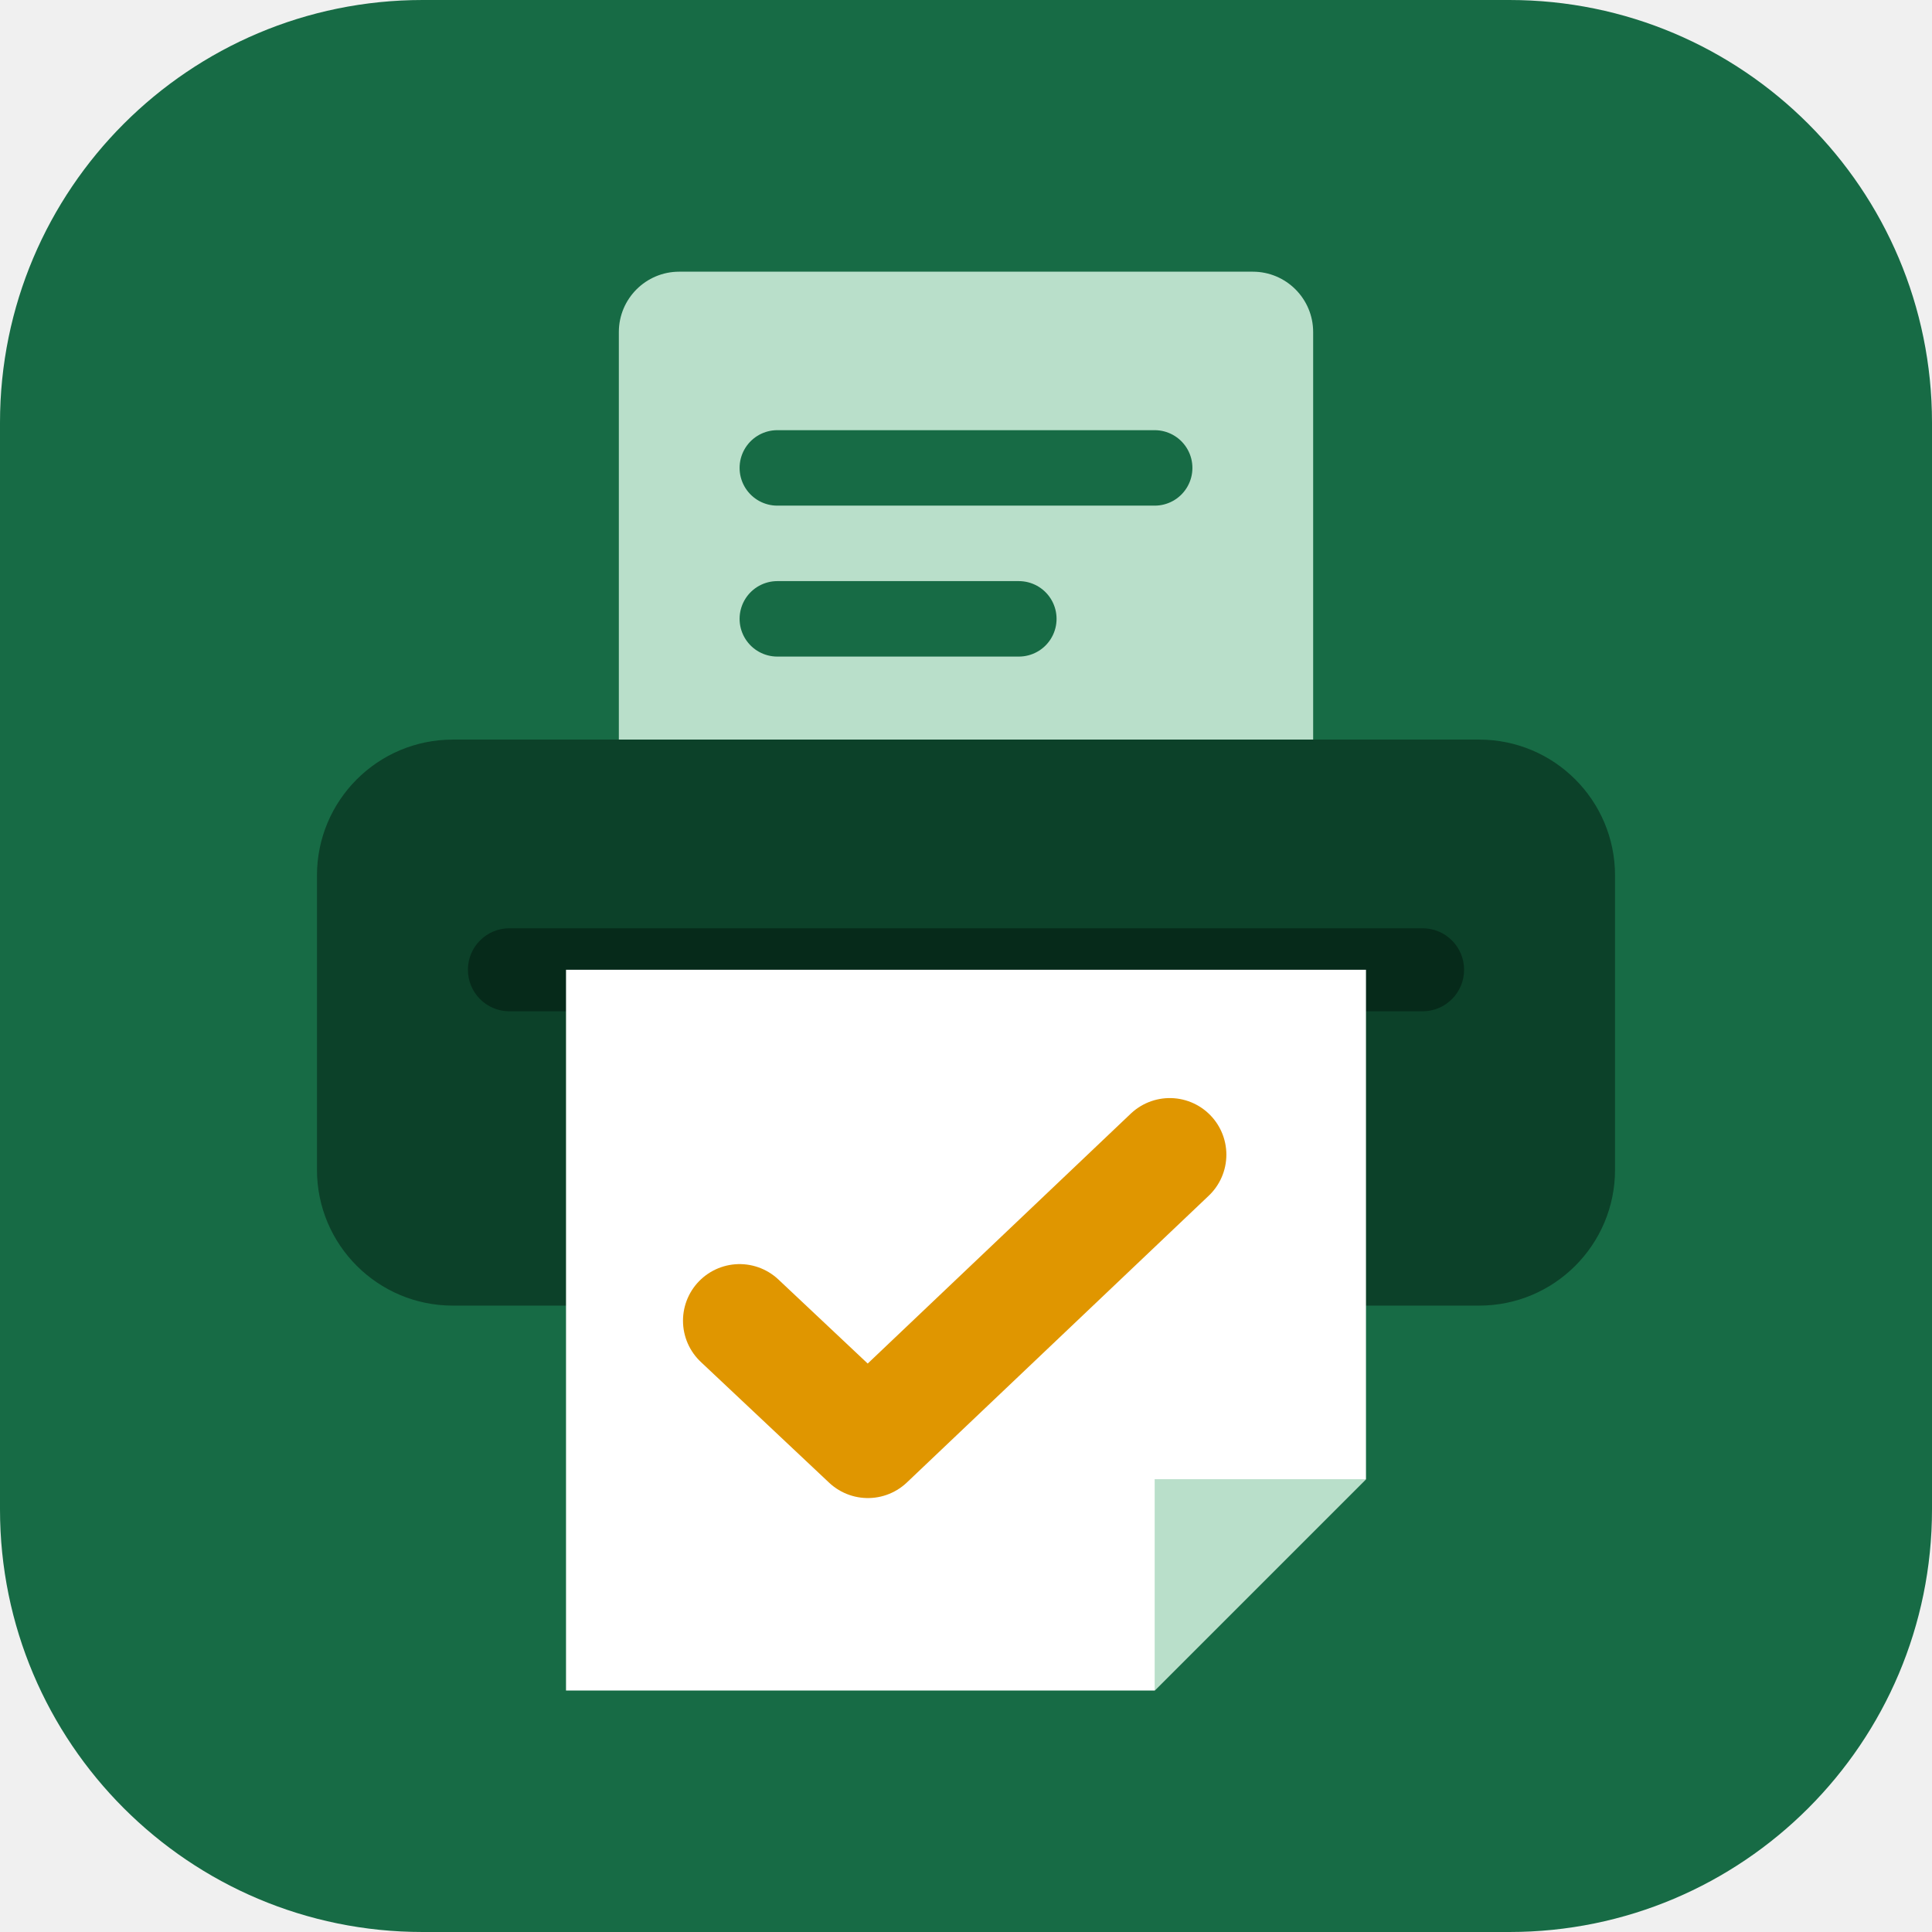
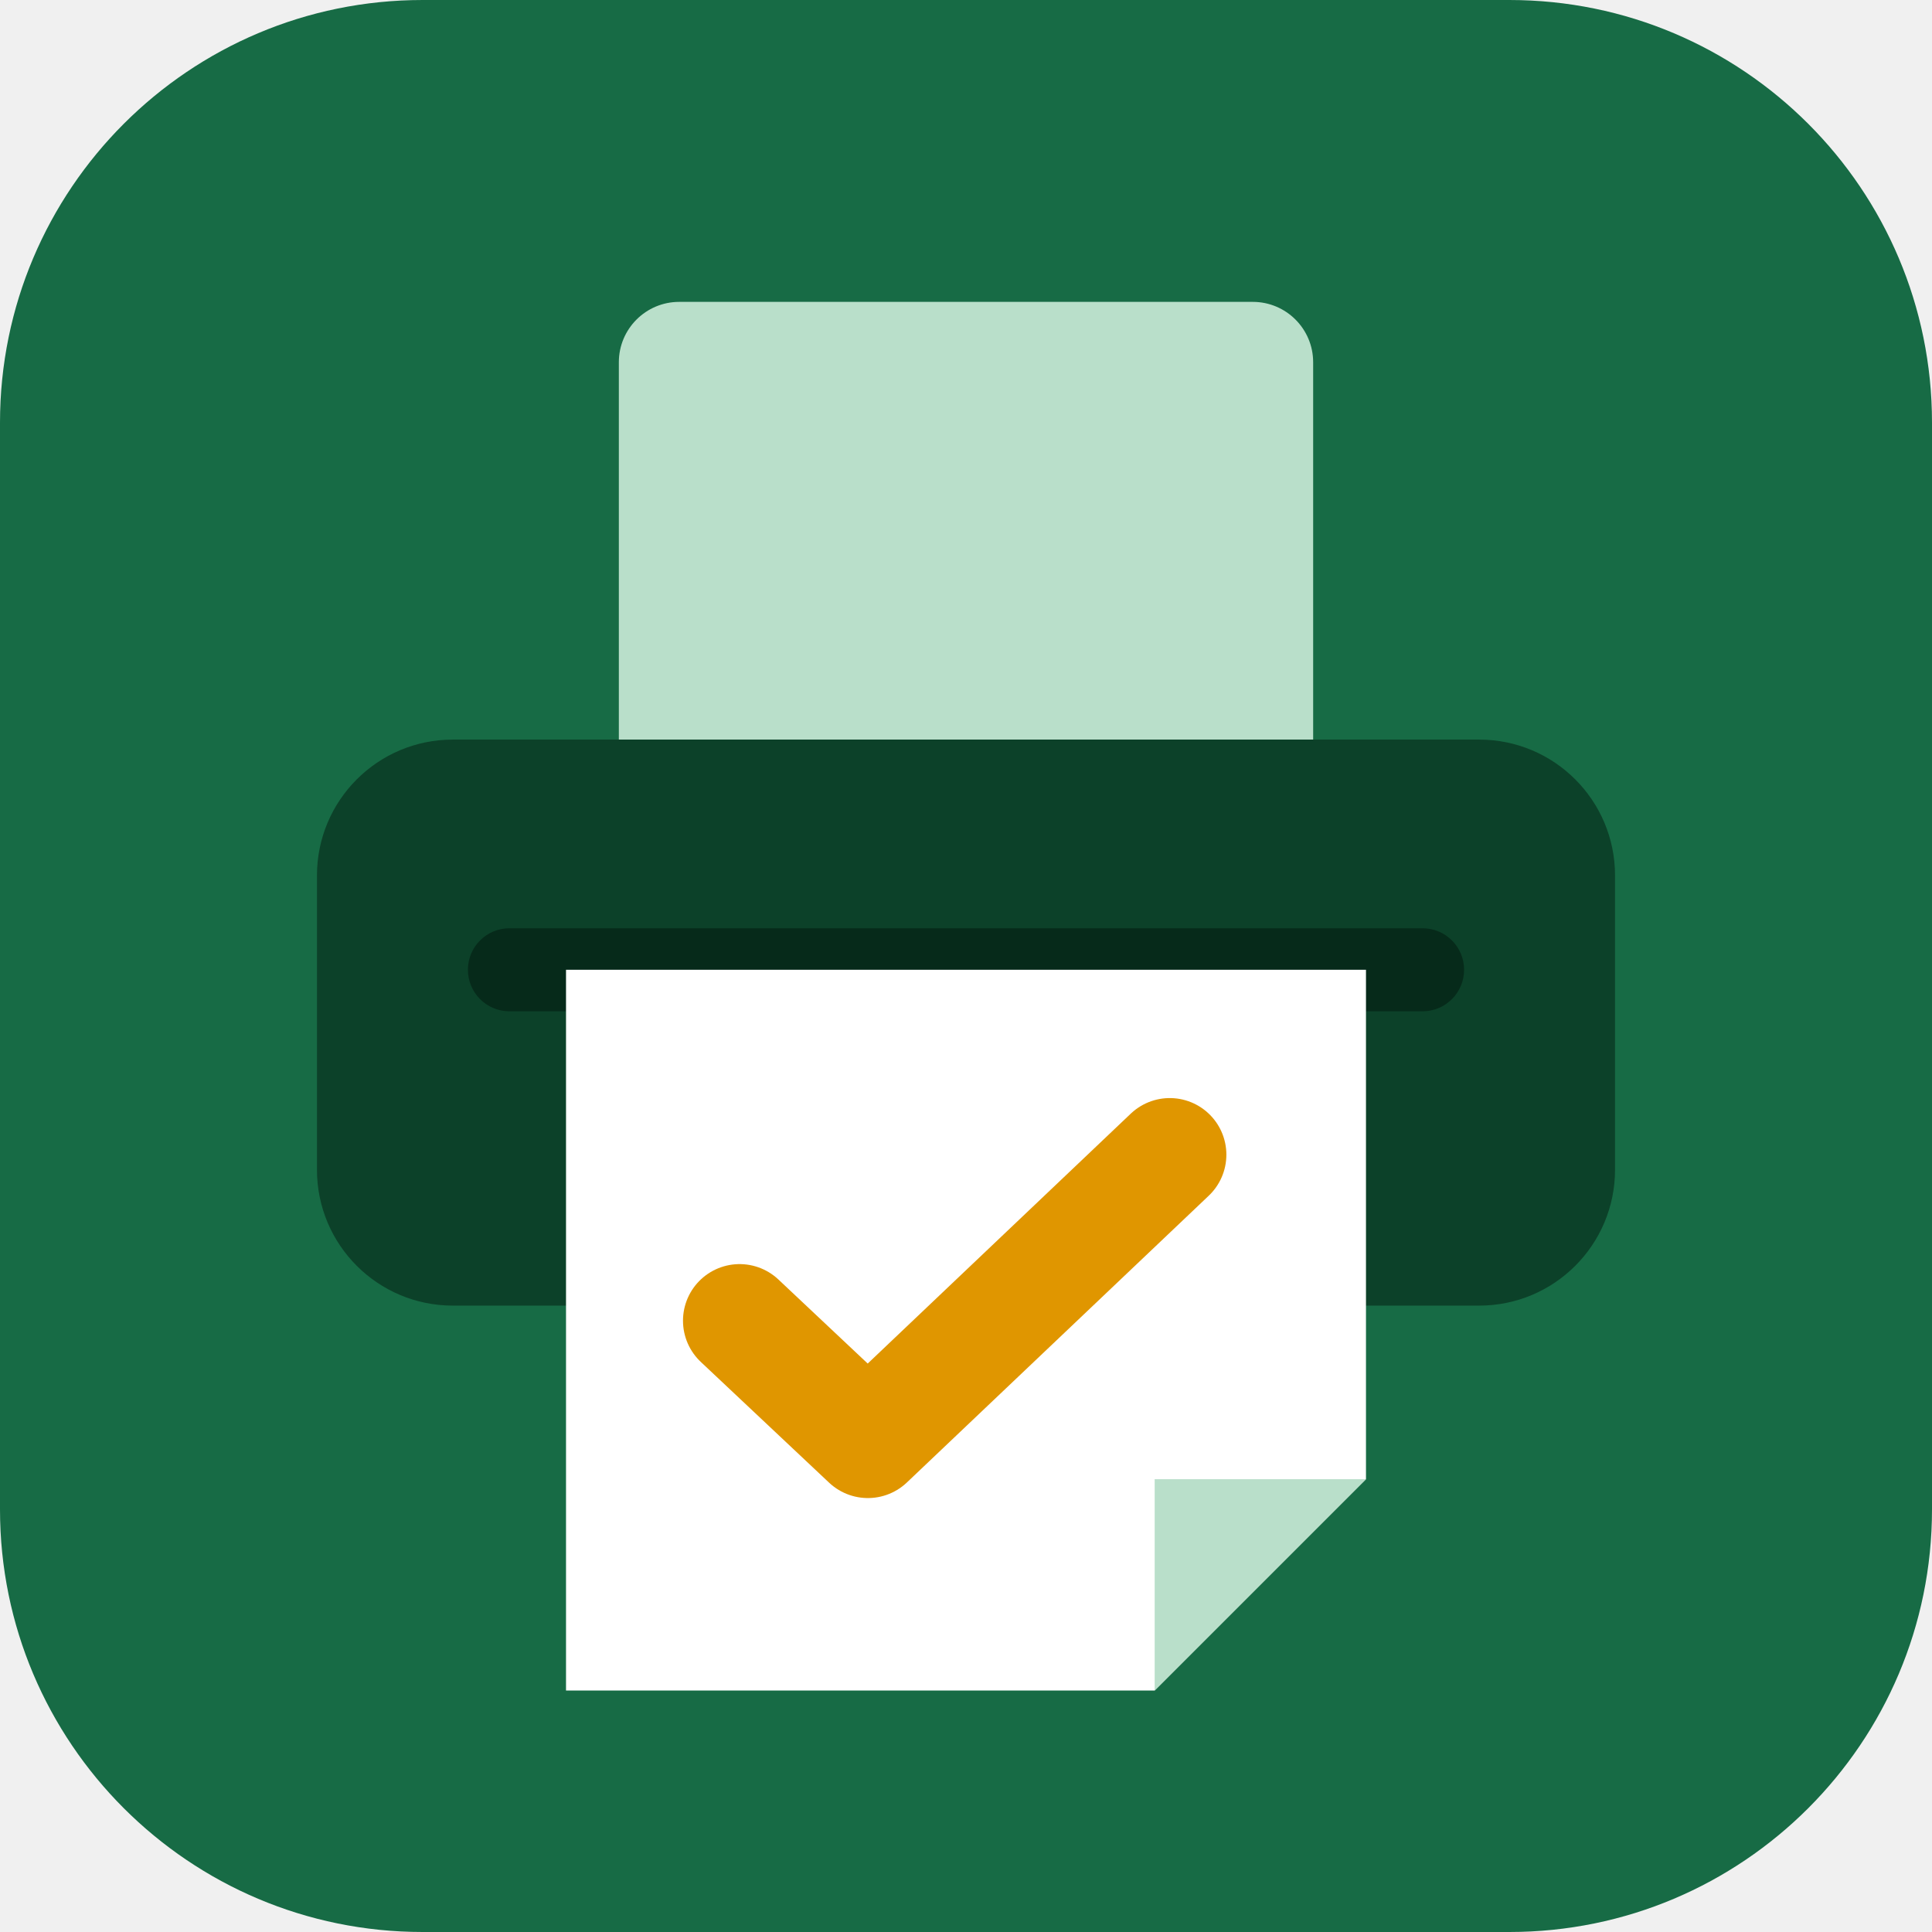
<svg xmlns="http://www.w3.org/2000/svg" viewBox="0 0 512 512">
  <rect width="512" height="512" rx="112" fill="#176b45" />
-   <path d="M180 72h152a16 16 0 0 1 16 16v120H164V88a16 16 0 0 1 16-16z" fill="#b9dfca" />
-   <path d="M206 124h100M206 164h64" stroke="#176b45" stroke-width="20" stroke-linecap="round" />
  <rect x="84" y="196" width="344" height="150" rx="36" fill="#0c4129" />
  <rect x="124" y="246" width="264" height="22" rx="11" fill="#062a1a" />
  <path d="M150 257h212v135l-56 56H150z" fill="#fff" />
  <path d="M306 448v-56h56" fill="#b9dfca" />
  <path d="m196 350 34 32 80-76" fill="none" stroke="#e09600" stroke-width="30" stroke-linecap="round" stroke-linejoin="round" />
+   <path d="M180 80h152a16 16 0 0 1 16 16v100H164V96a16 16 0 0 1 16-16z" fill="#b9dfca" />
</svg>
